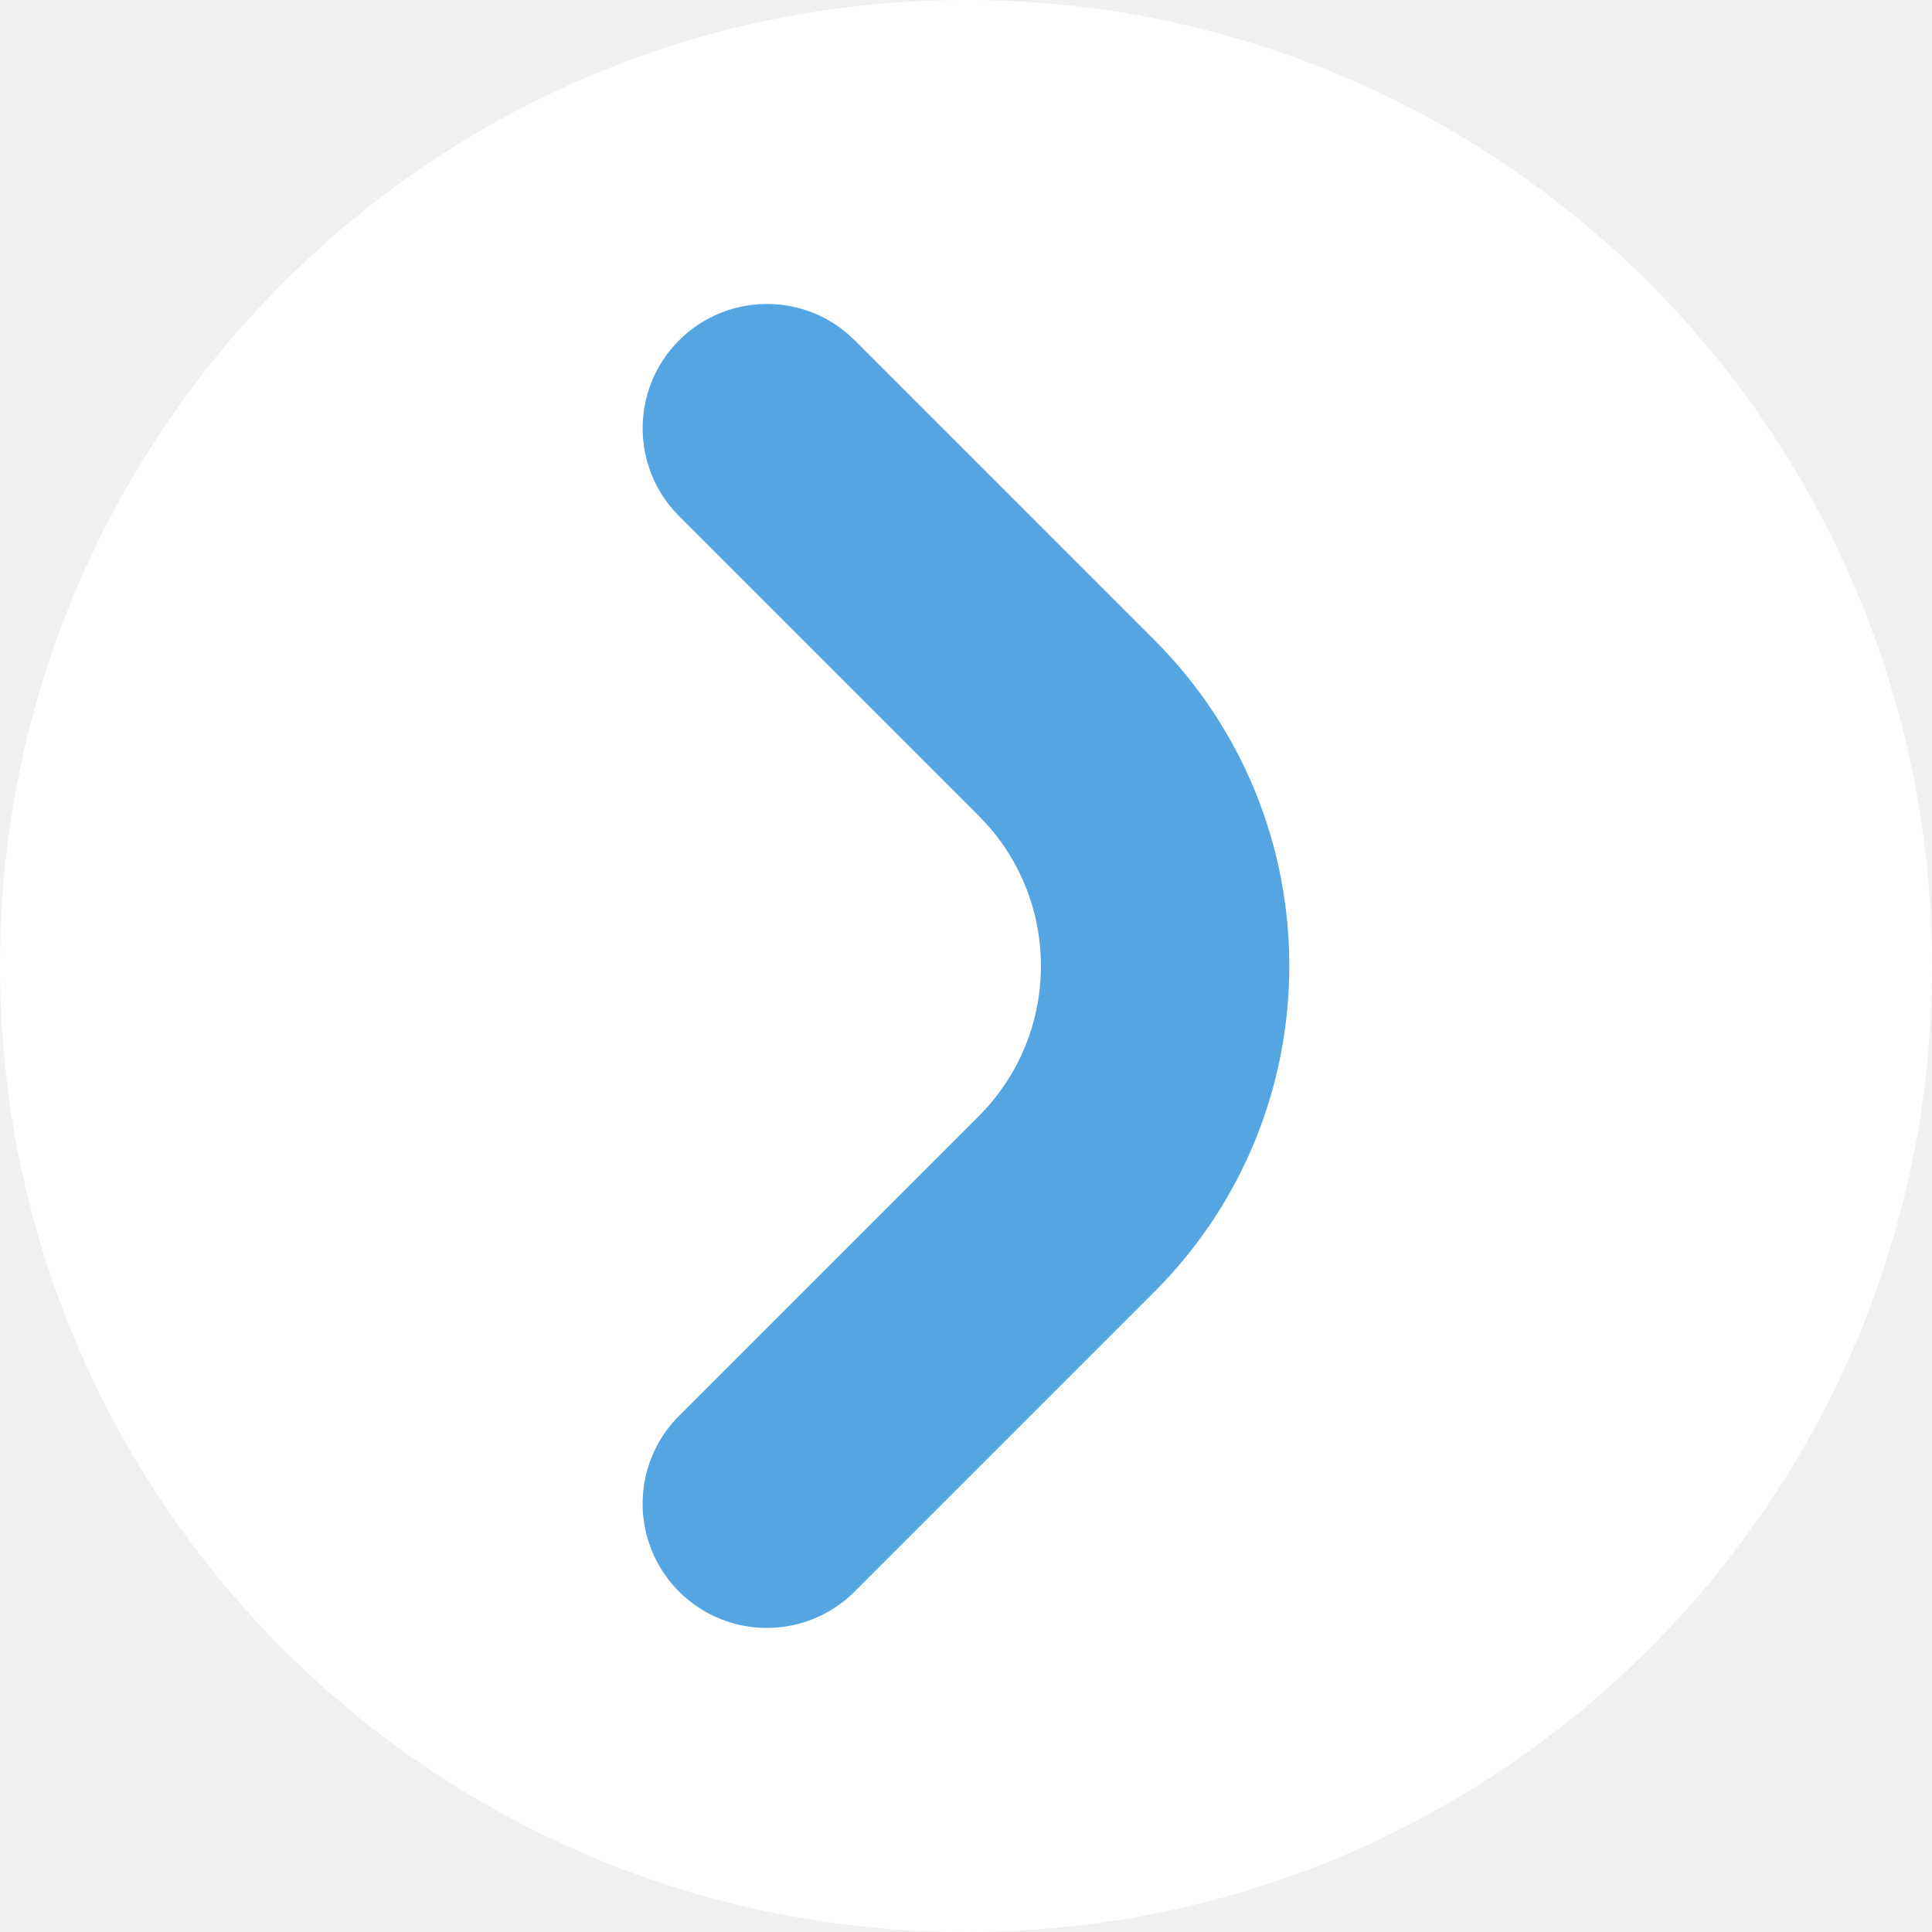
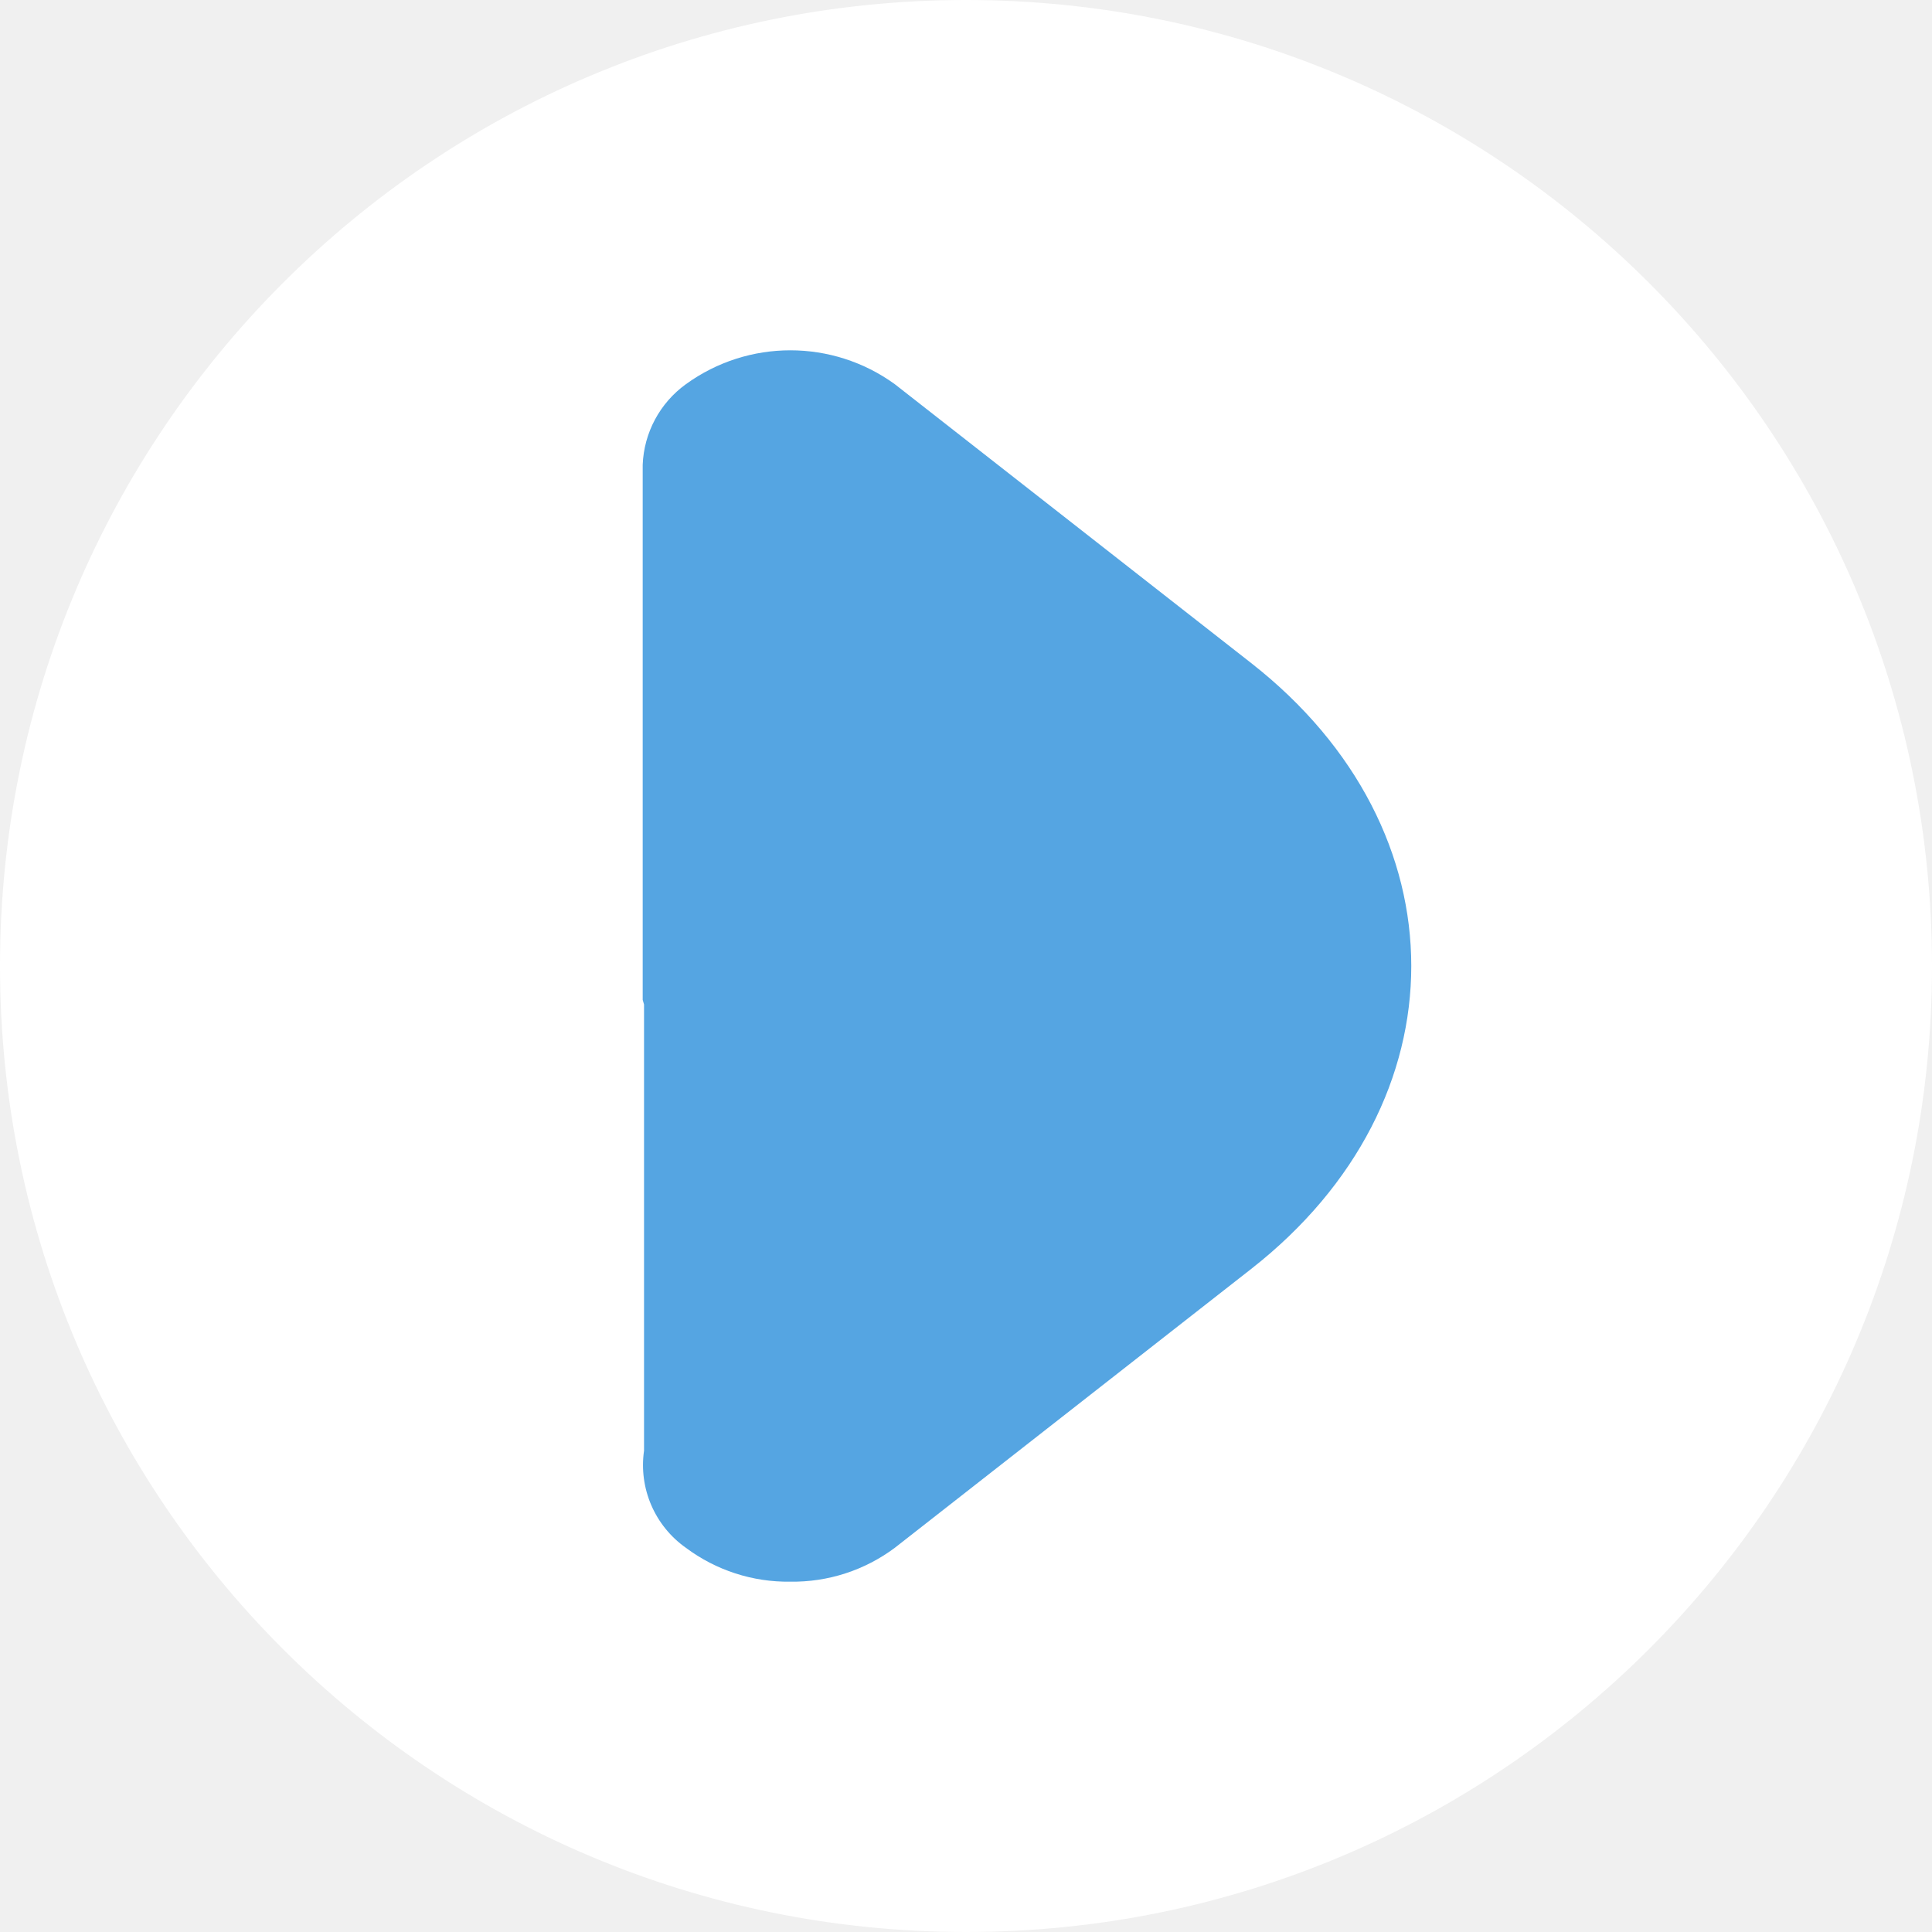
<svg xmlns="http://www.w3.org/2000/svg" id="play_btn" width="41.776" height="41.776" viewBox="0 0 41.776 41.776">
  <path id="Path_73" data-name="Path 73" d="M41.776,20.888A20.888,20.888,0,1,1,20.888,0,20.888,20.888,0,0,1,41.776,20.888" transform="translate(0 0)" fill="#fff" />
-   <path id="Path_74" data-name="Path 74" d="M112.688,72.772a2.686,2.686,0,0,1-1.9-4.586l6.484-6.484a4.592,4.592,0,0,0,0-6.487l-6.484-6.484a2.686,2.686,0,1,1,3.8-3.8l6.484,6.484a9.971,9.971,0,0,1,0,14.084l-6.484,6.484A2.678,2.678,0,0,1,112.688,72.772Z" transform="translate(-96.105 -37.571)" fill="#55a5e2" />
+   <path id="Union_6" data-name="Union 6" d="M-588.912,309.289a2.188,2.188,0,0,1-.906-2.1V297.54c-.01-.033-.02-.065-.029-.1V285.89c0-.006,0-.012,0-.018a2.257,2.257,0,0,1,.935-1.745,3.848,3.848,0,0,1,4.516,0l7.707,6.031c4.615,3.612,4.615,9.488,0,13.1l-7.707,6.031a3.683,3.683,0,0,1-2.258.732A3.681,3.681,0,0,1-588.912,309.289Z" transform="translate(603.744 -275.82)" fill="#55a5e2" />
</svg>
